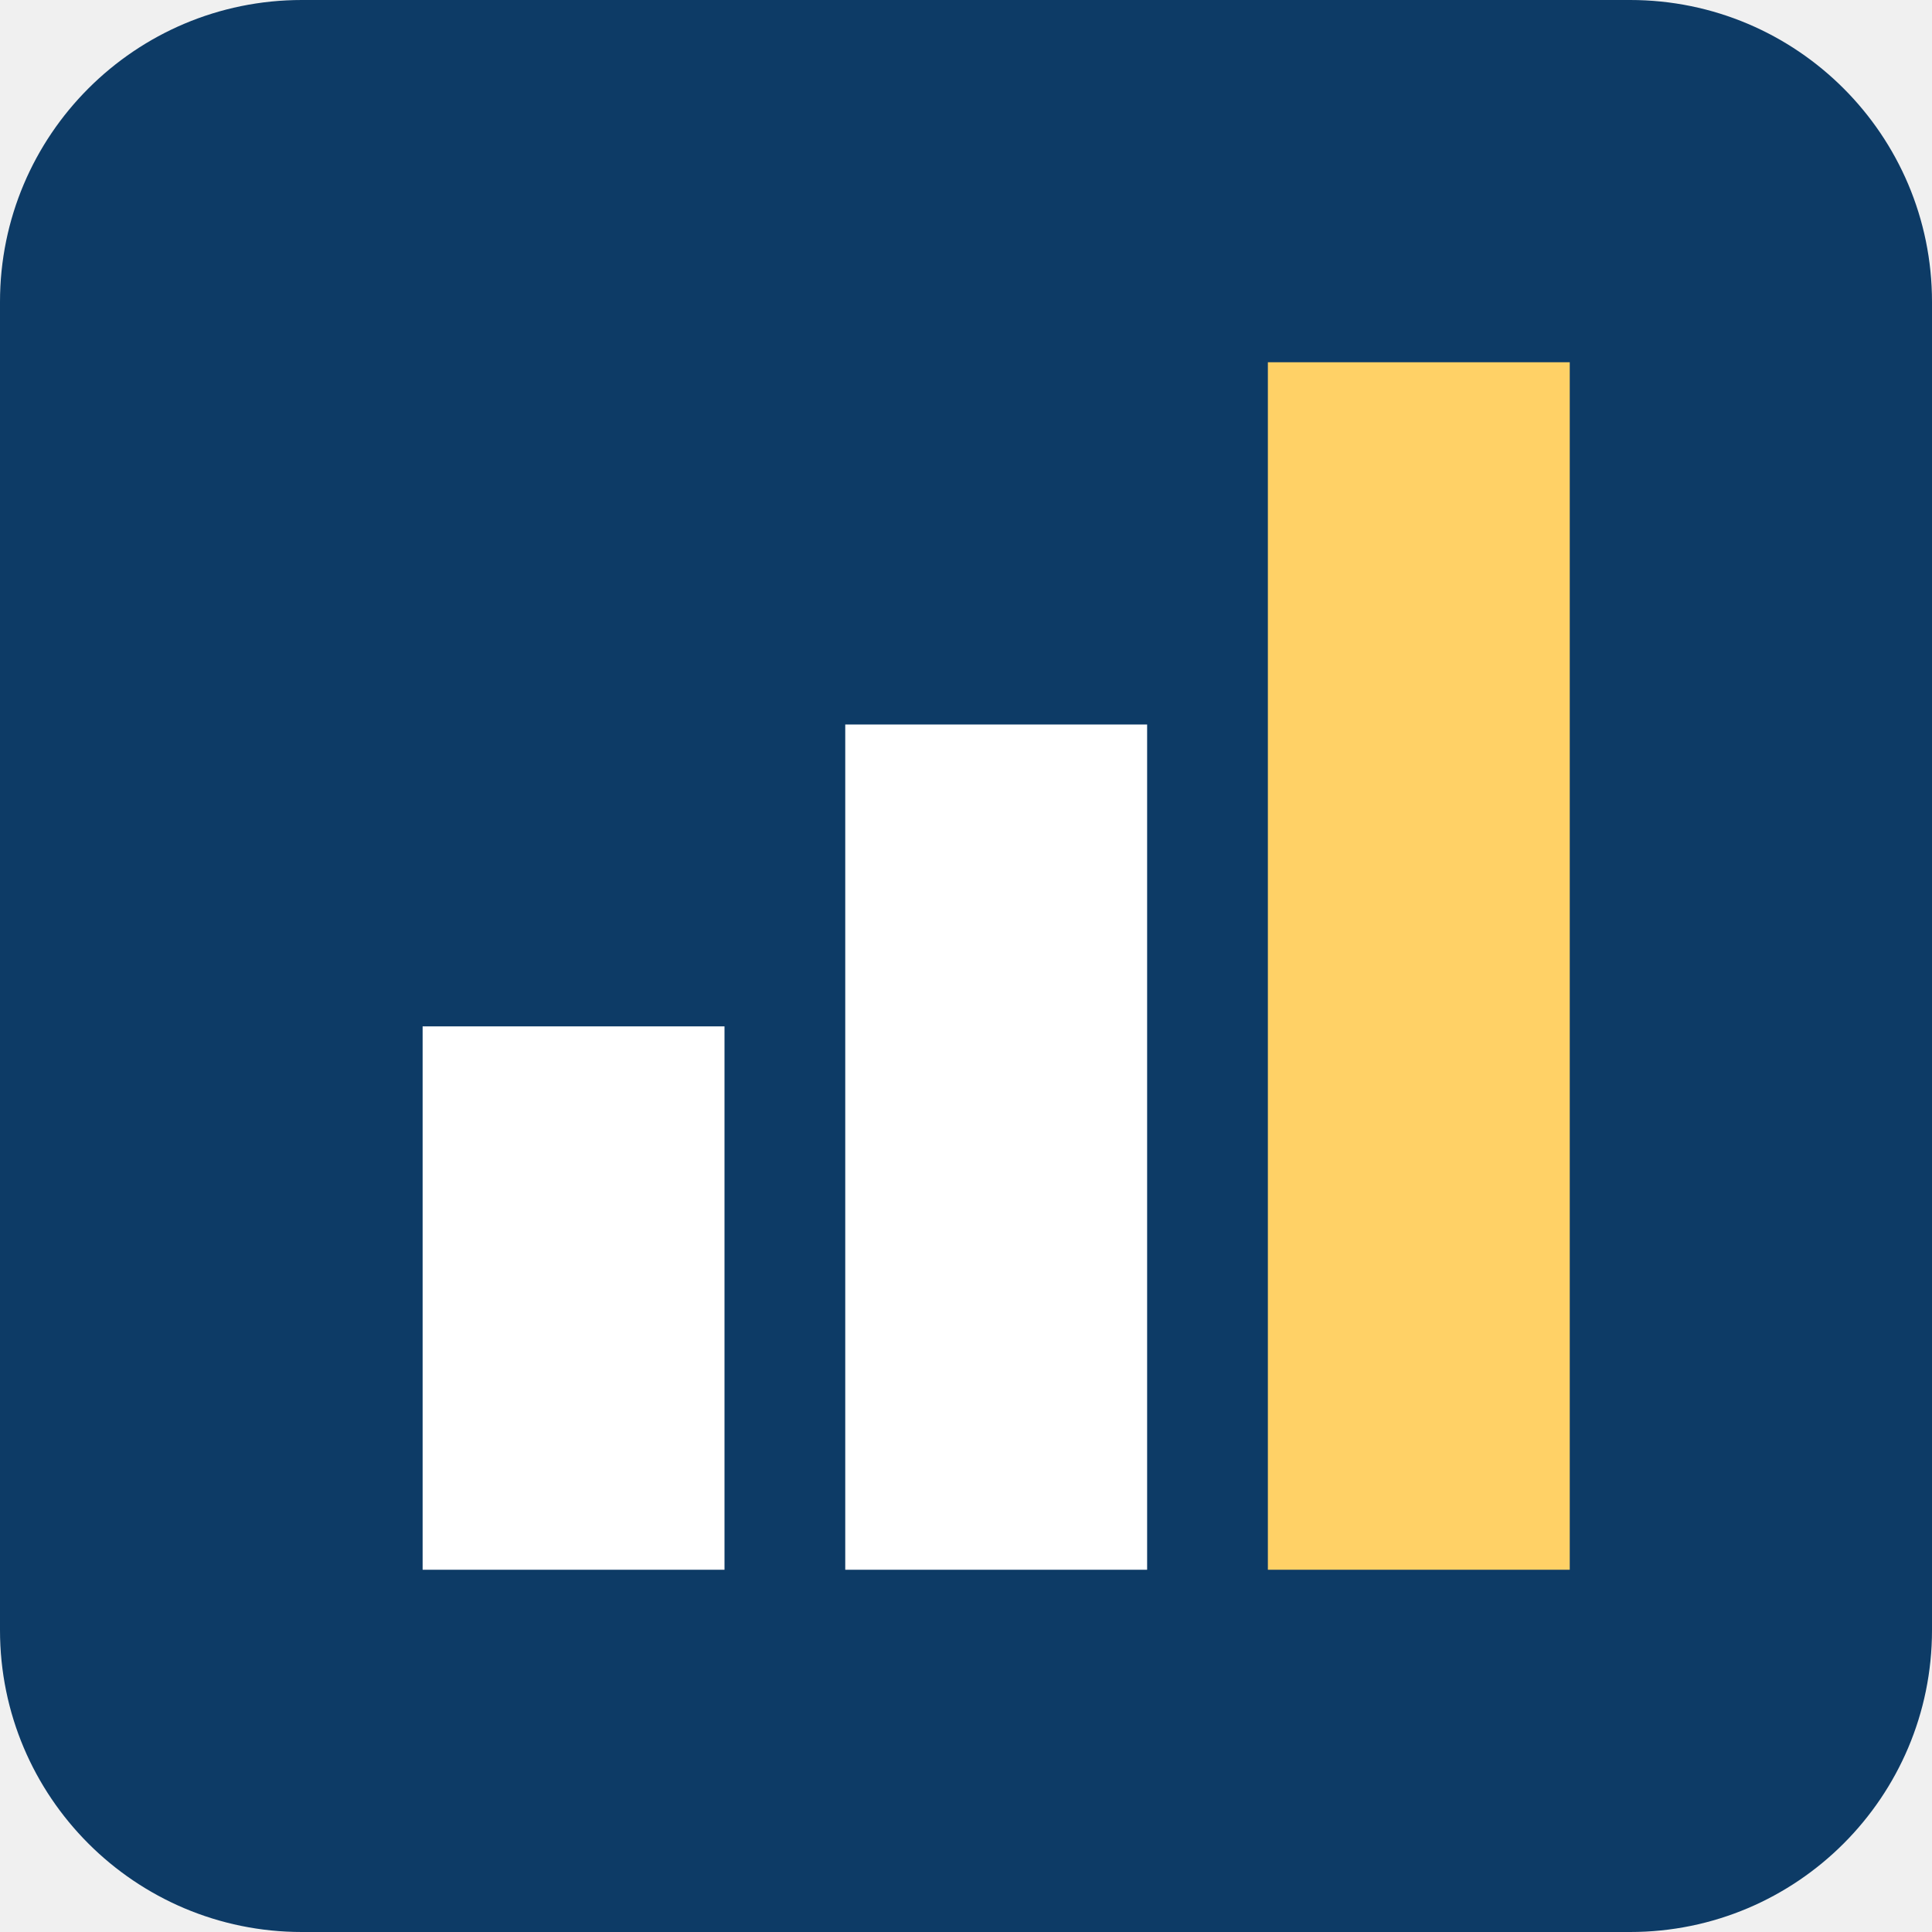
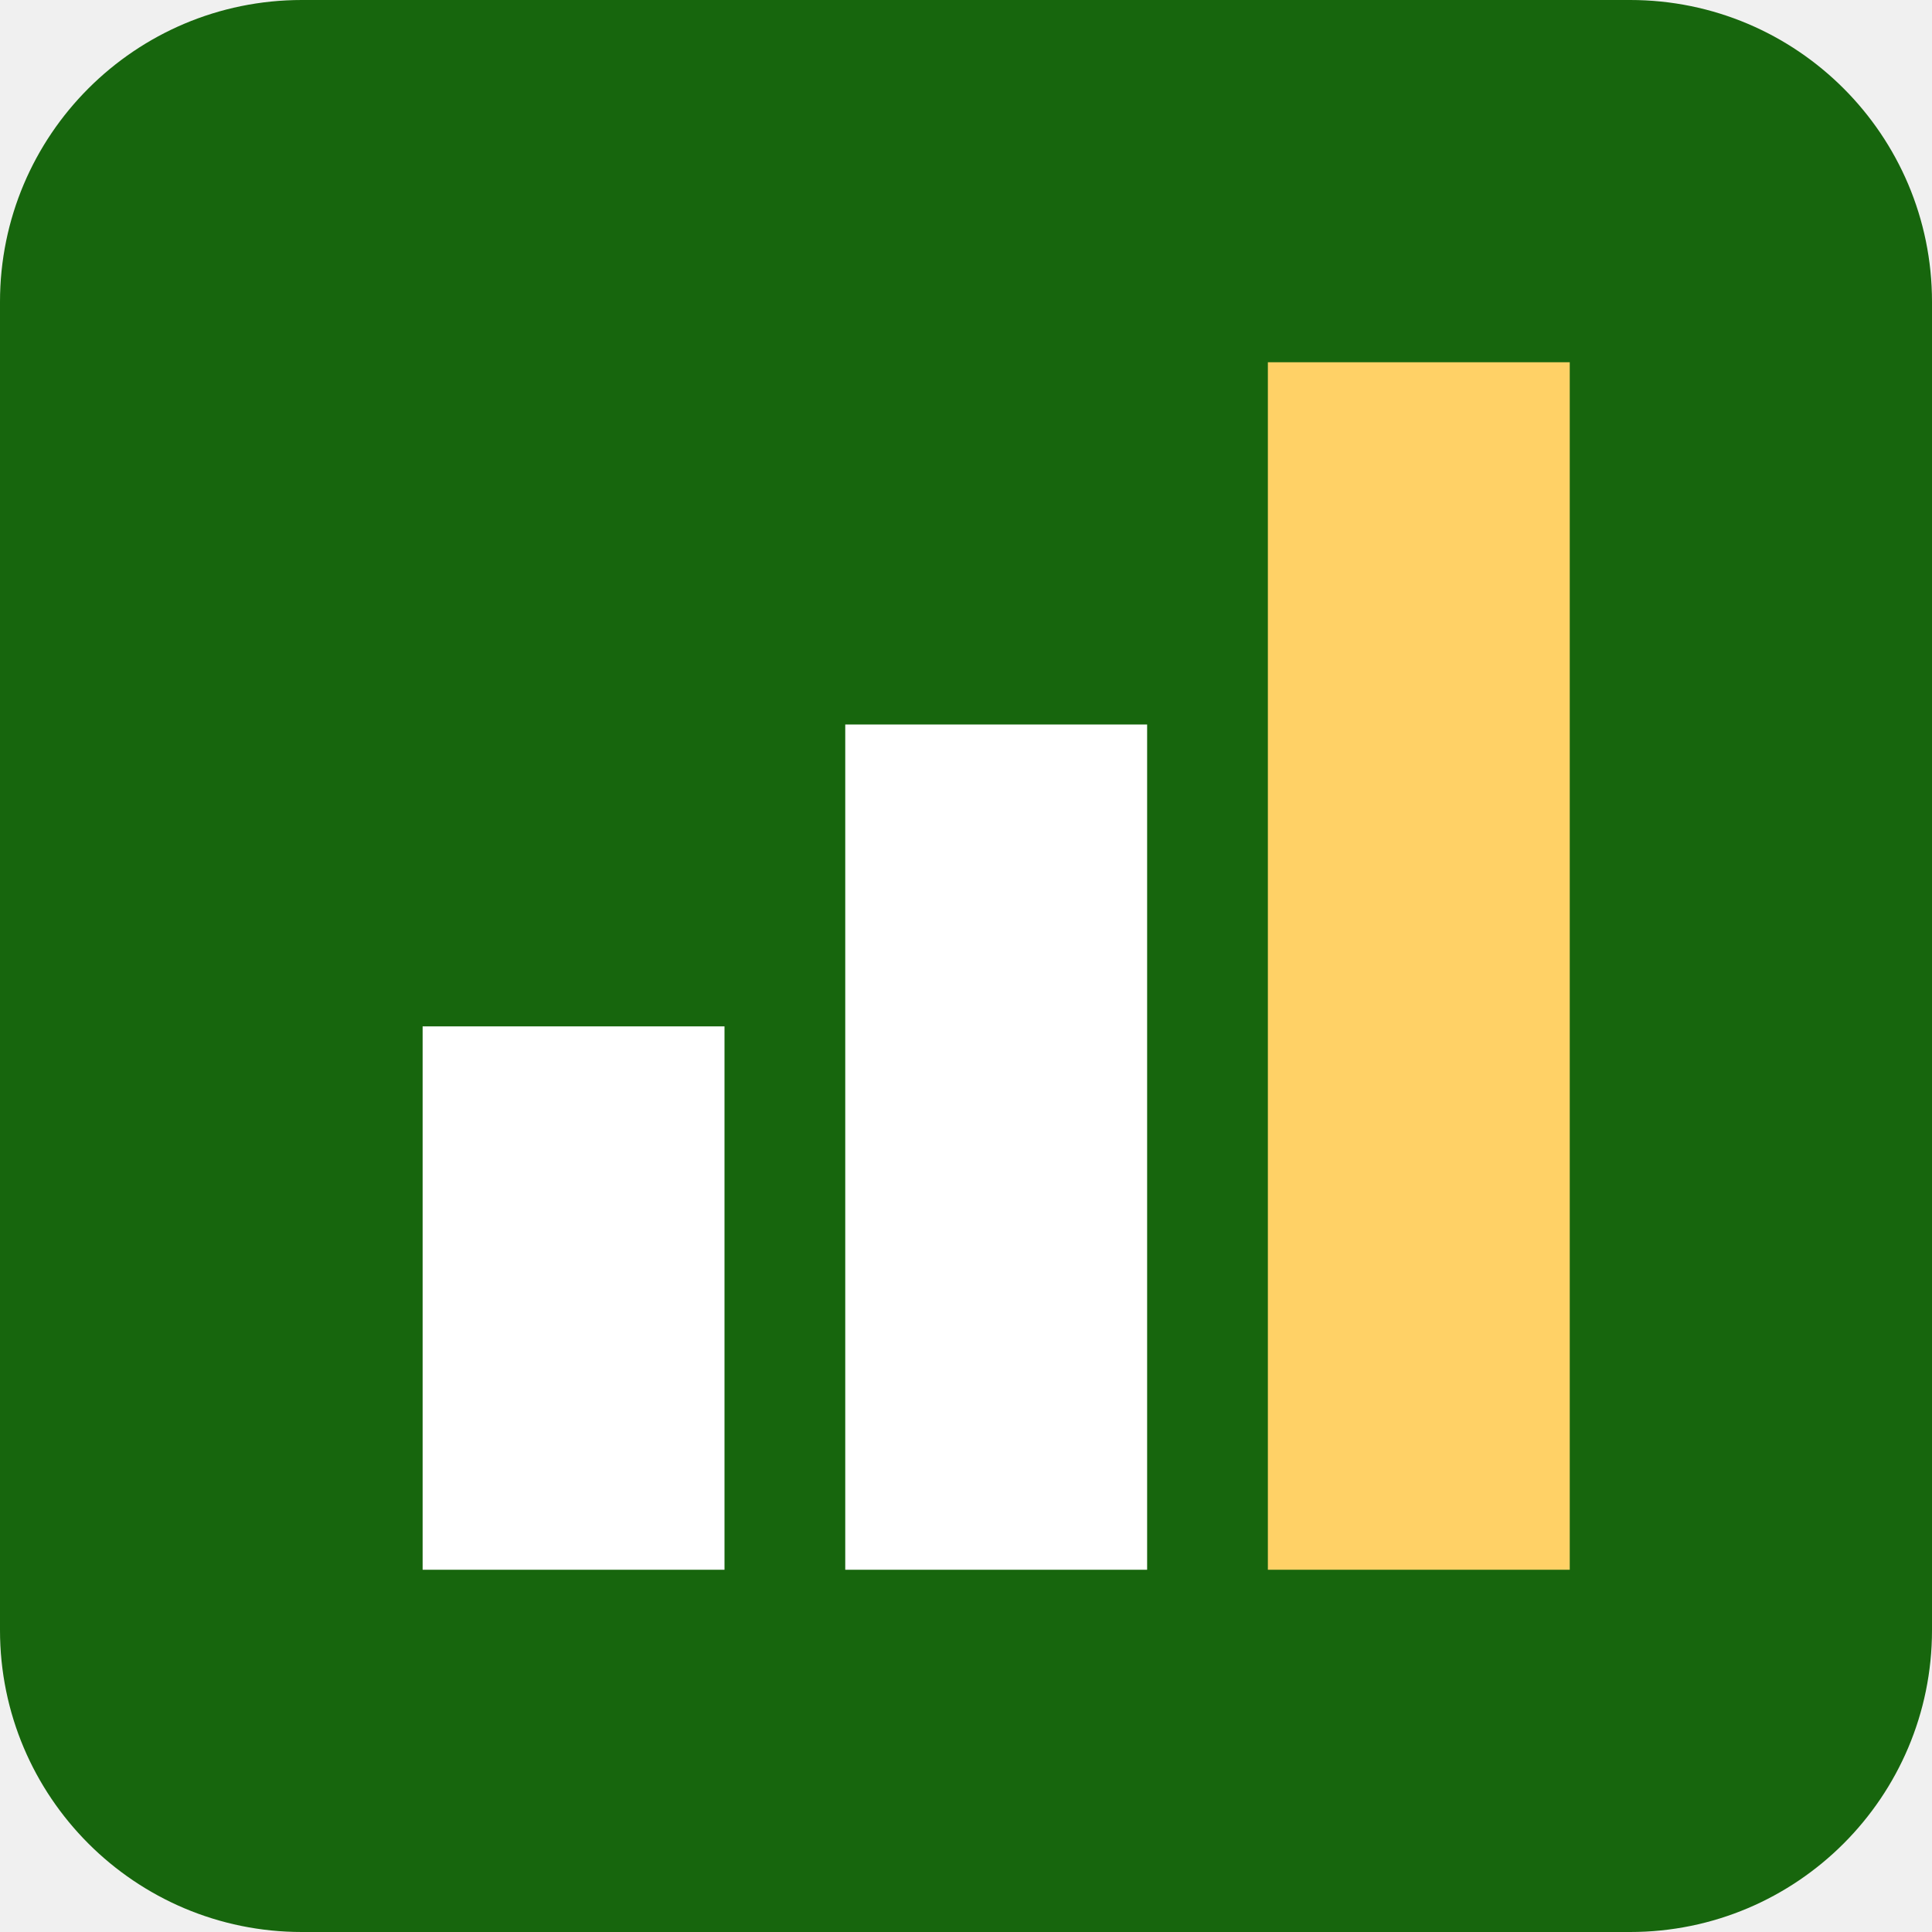
<svg xmlns="http://www.w3.org/2000/svg" viewBox="0 0 32 32">
-   <rect width="32" height="32" rx="5" fill="#0d3b66" />
+   <rect width="32" height="32" rx="5" fill="#17660d" />
  <rect x="7" y="17" width="5" height="9" fill="#ffffff" />
  <rect x="14" y="12" width="5" height="14" fill="#ffffff" />
  <rect x="21" y="6" width="5" height="20" fill="#ffd166" />
</svg>
